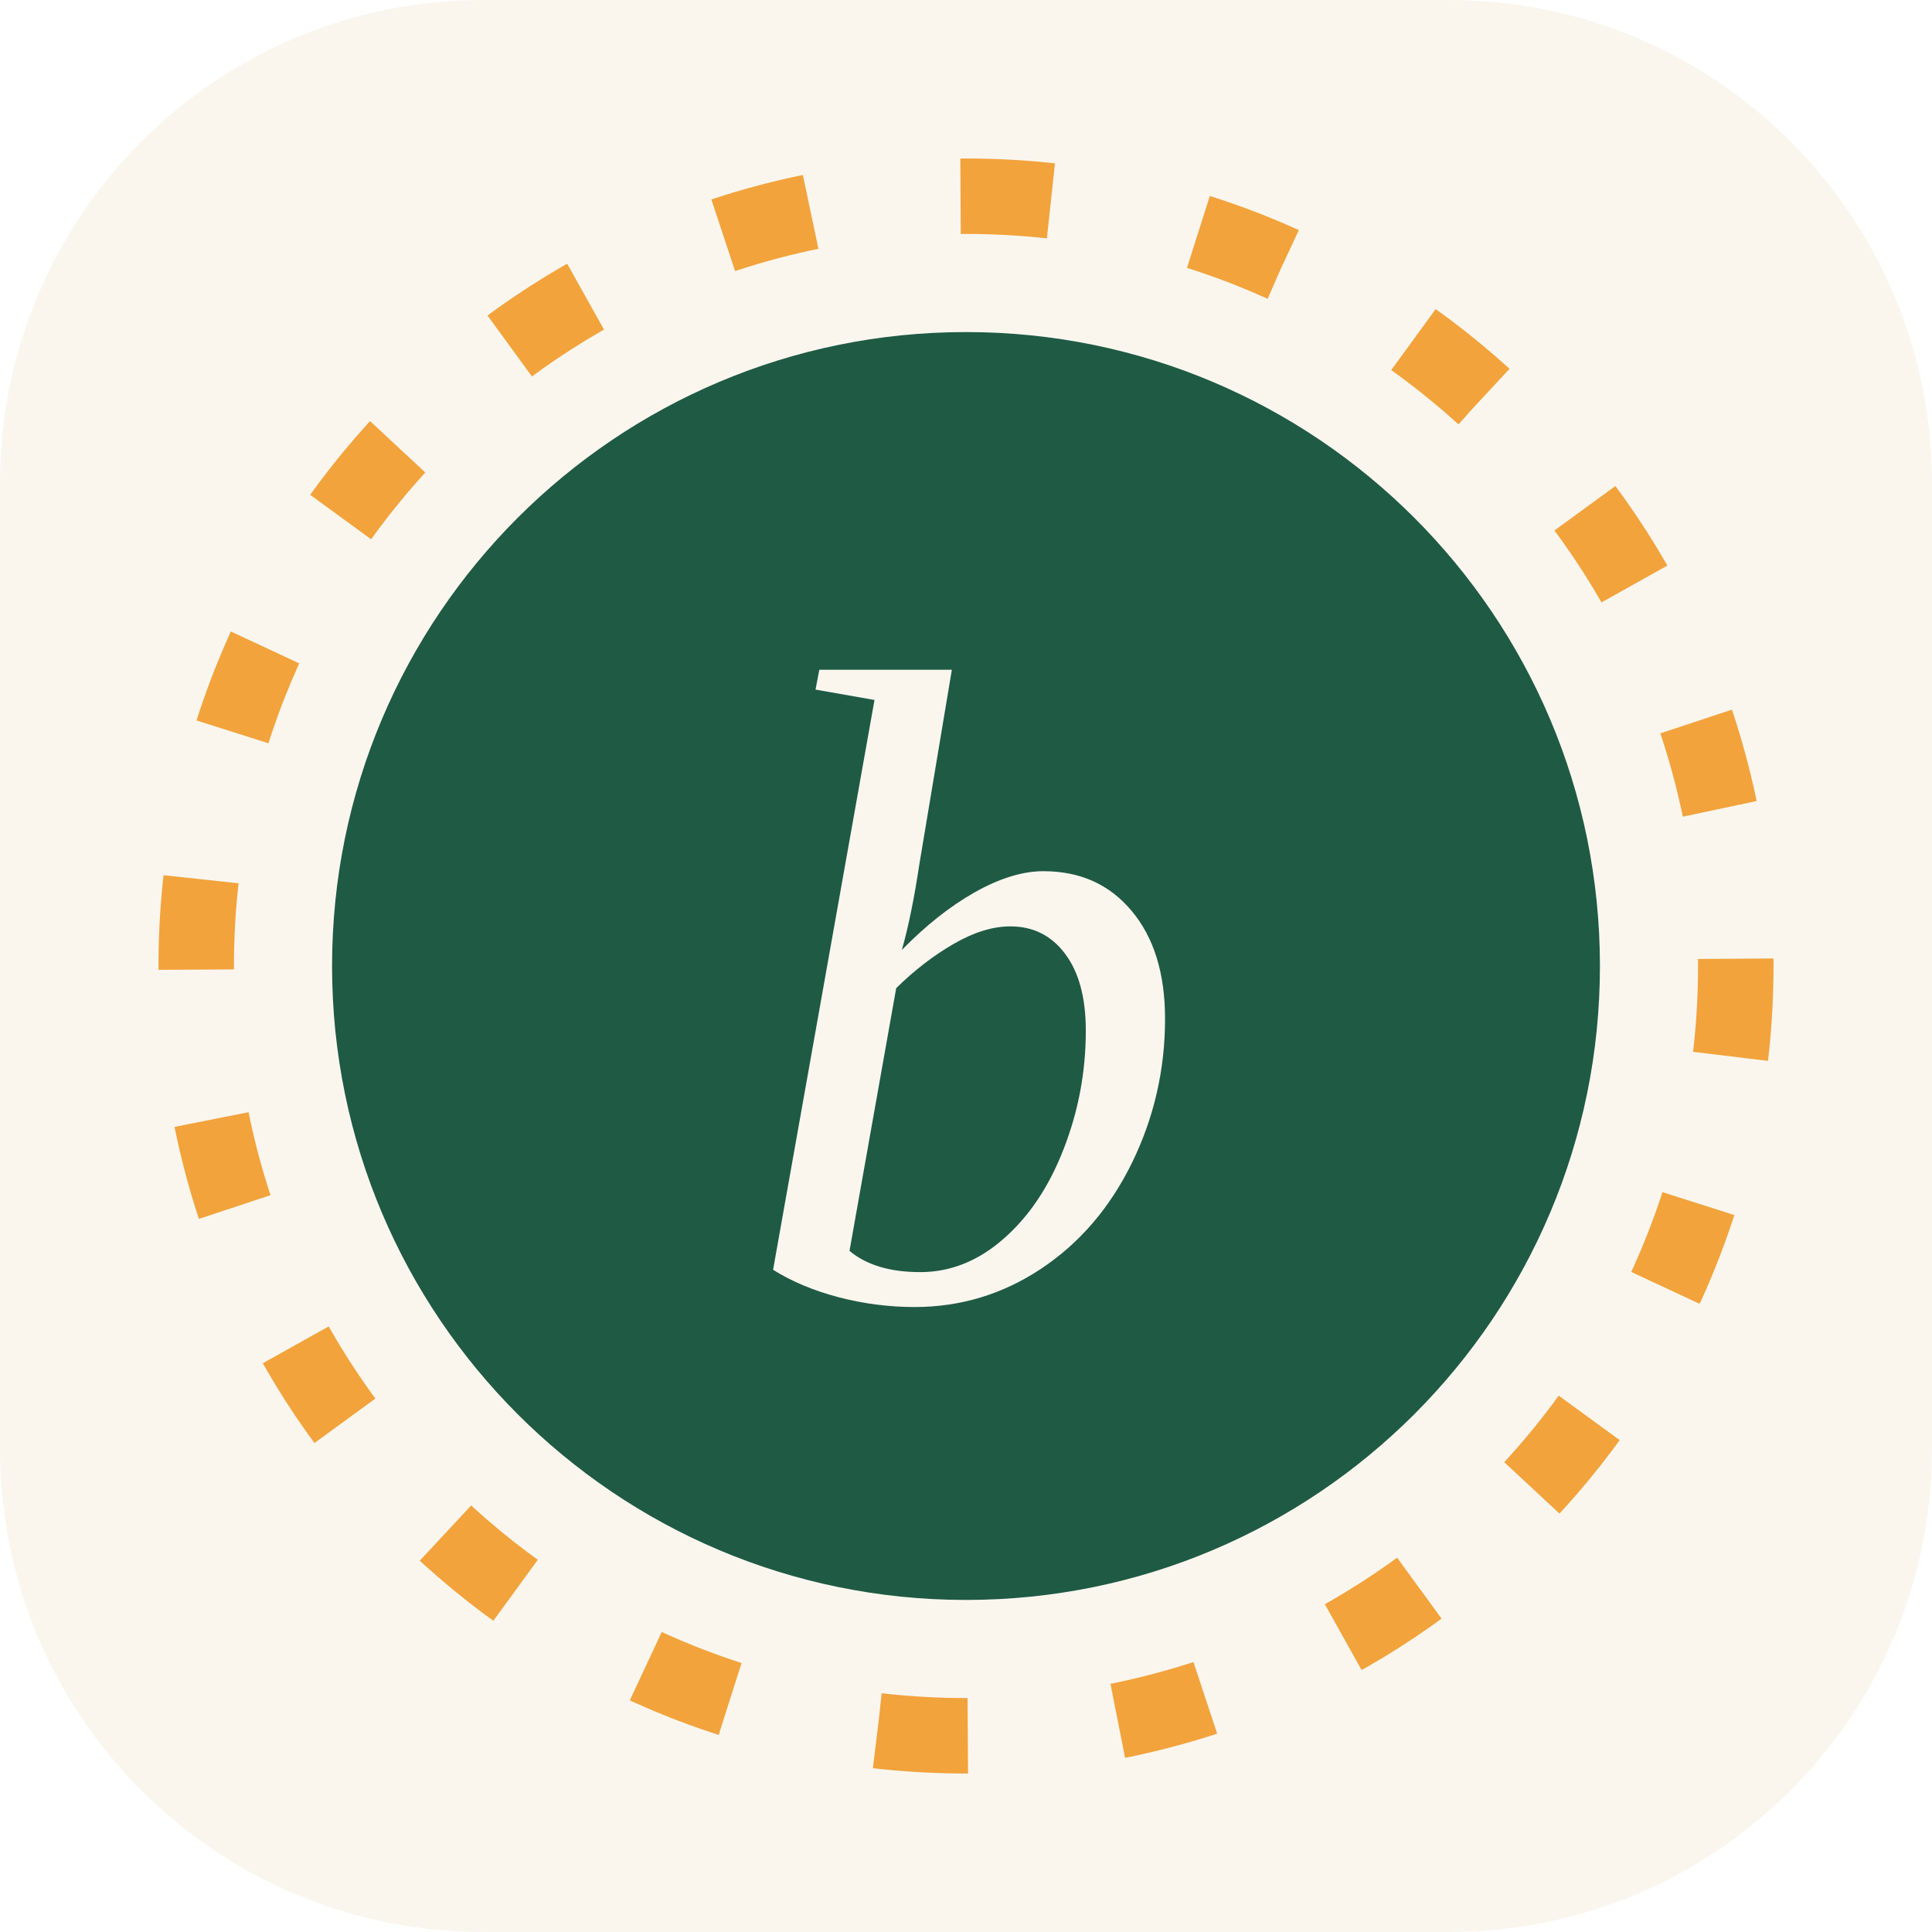
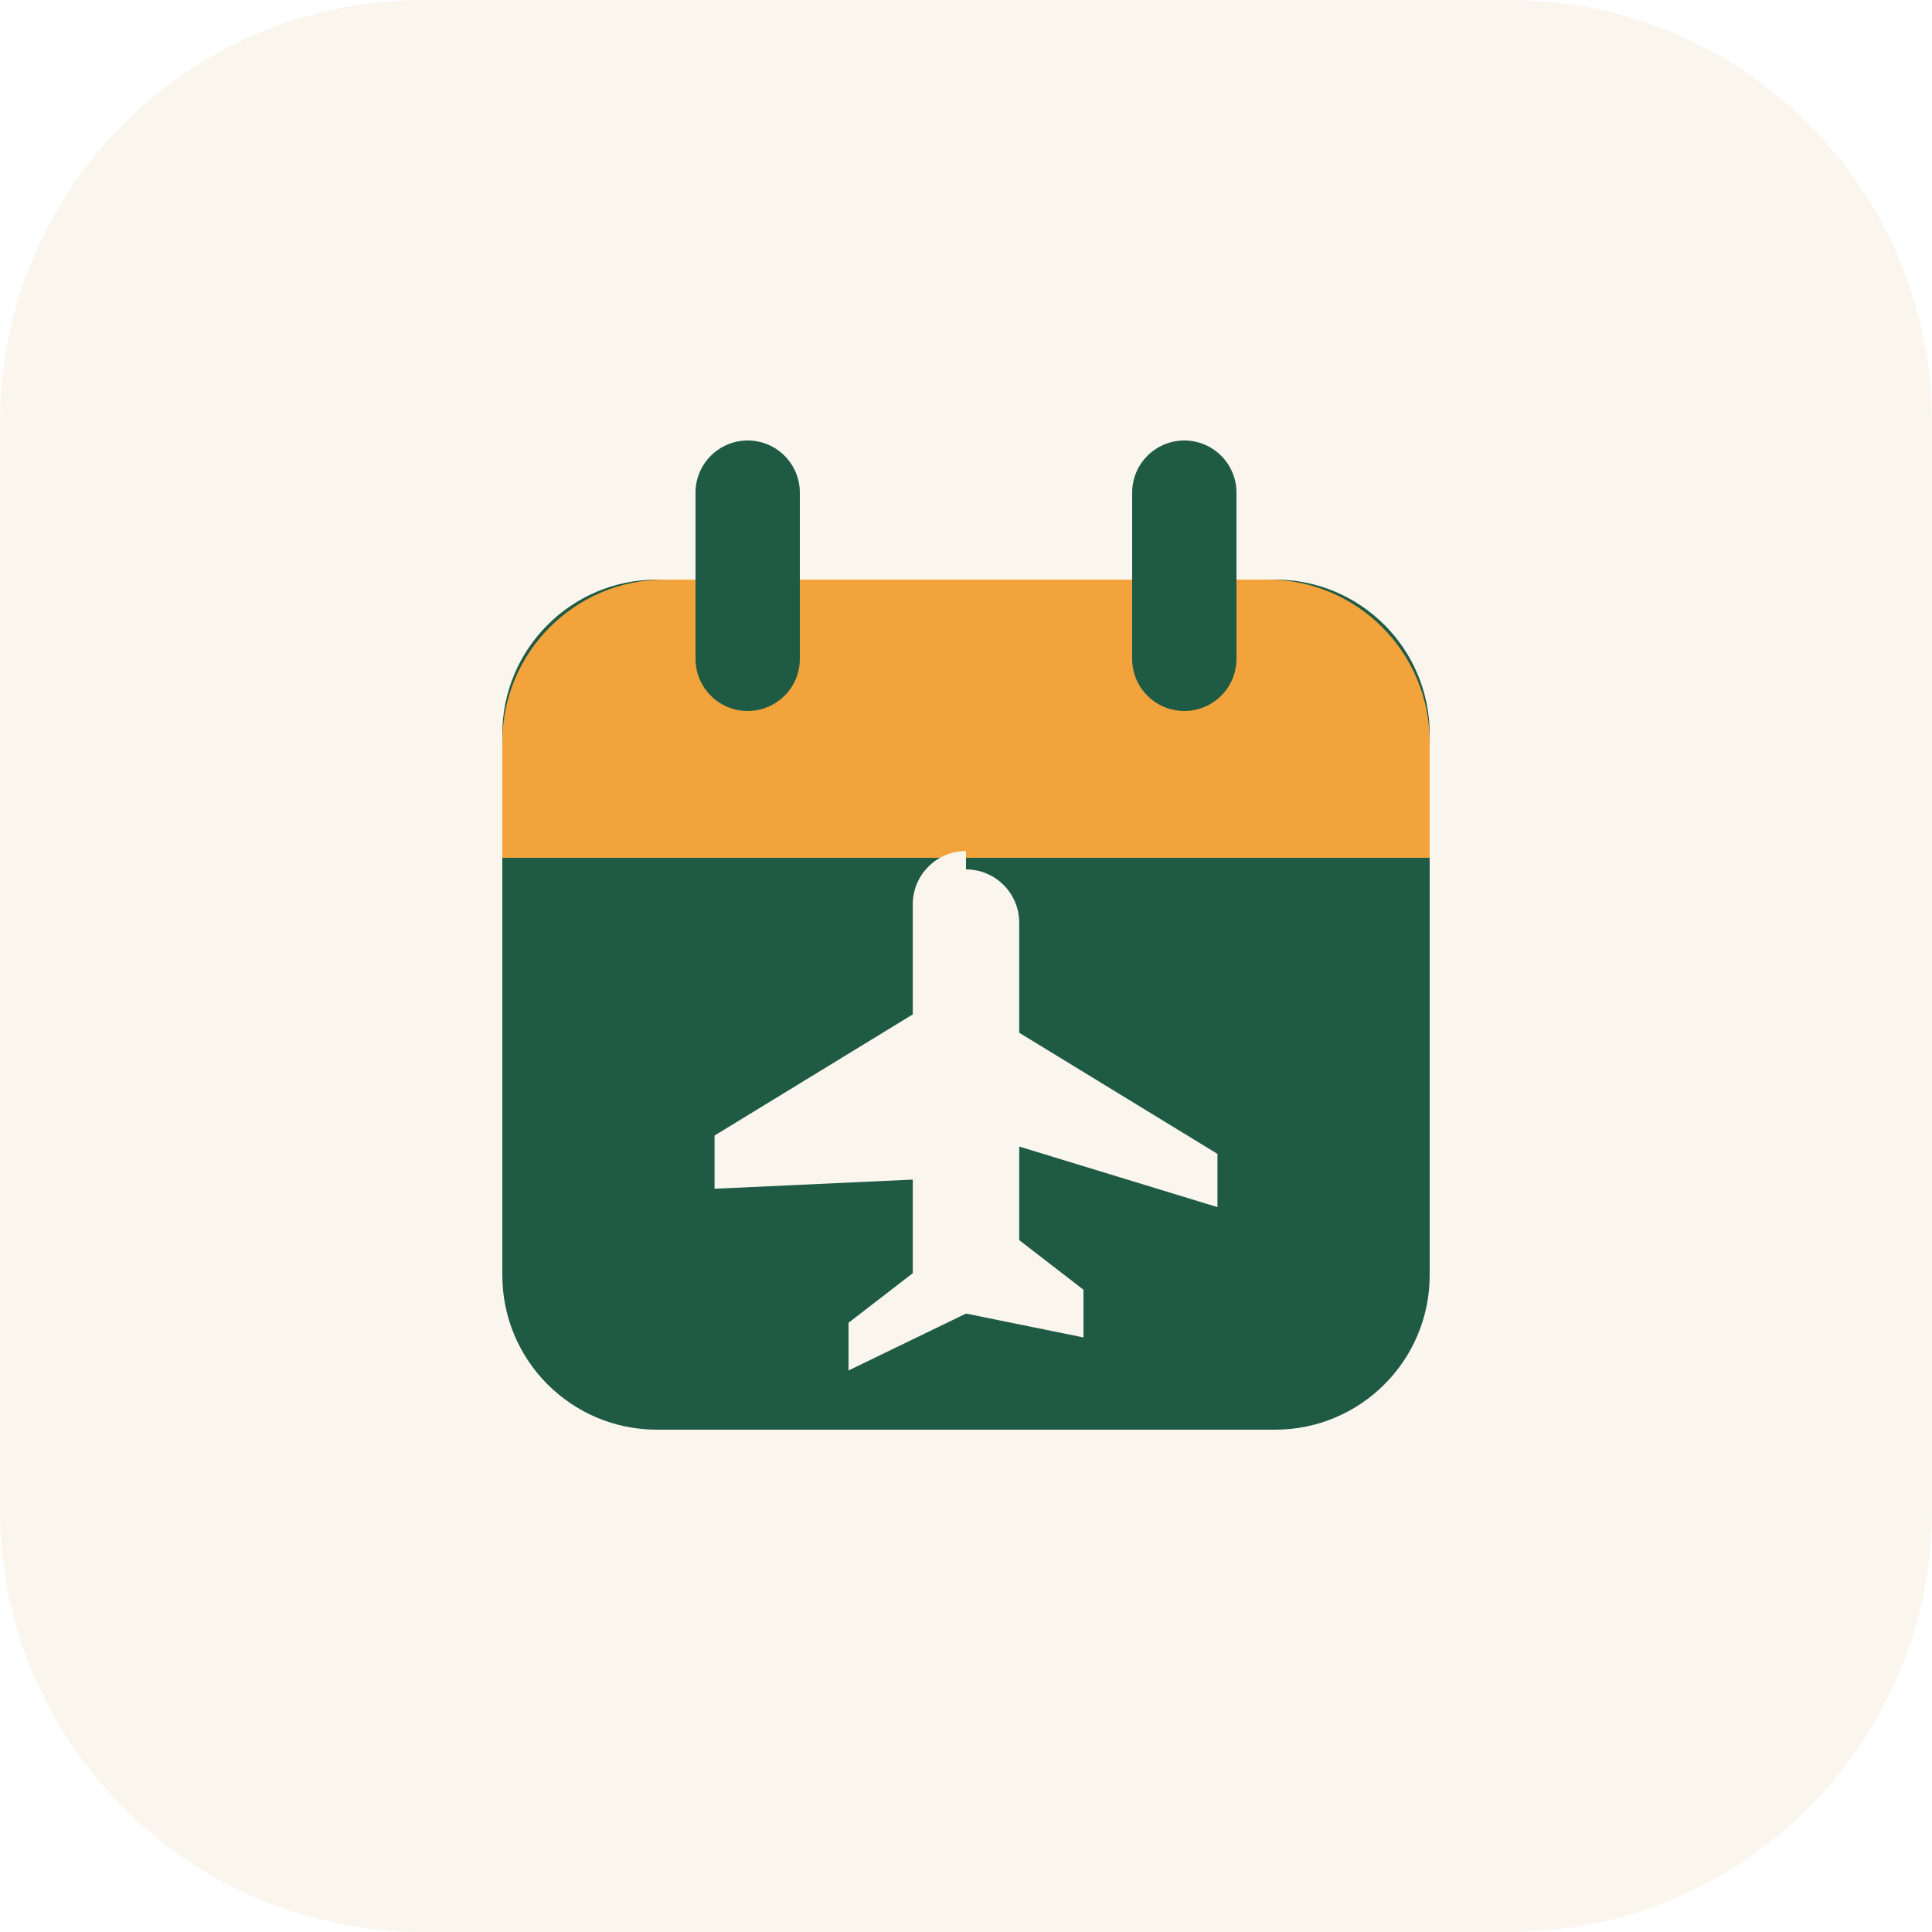
<svg xmlns="http://www.w3.org/2000/svg" viewBox="0 0 64 64" width="64" height="64">
-   <rect width="64" height="64" rx="16" fill="#faf6ee" />
-   <circle cx="32" cy="32" r="21" fill="#1f5a45" />
-   <text x="32" y="43" font-family="Georgia, 'Times New Roman', serif" font-size="30" font-style="italic" text-anchor="middle" fill="#faf6ee">b</text>
-   <circle cx="32" cy="32" r="25.5" fill="none" stroke="#f2a33c" stroke-width="2.5" stroke-dasharray="3 5" />
+   <rect width="64" height="64" rx="14" fill="#faf6ee" />
+   <g transform="translate(32 32) scale(1.28) translate(-20 -20)">
+     <rect x="8" y="10" width="24" height="22" rx="4" fill="#1f5a45" />
+     <path d="M8 14.2A4.2 4.2 0 0 1 12.2 10h15.6A4.2 4.2 0 0 1 32 14.2v3H8v-3Z" fill="#f2a33c" />
+     <rect x="13" y="6.4" width="2.7" height="7" rx="1.35" fill="#1f5a45" />
+     <rect x="24.3" y="6.4" width="2.7" height="7" rx="1.35" fill="#1f5a45" />
+     <g transform="translate(8.6 14.46) scale(.95)">
+       <path d="M12 3.2c.8 0 1.45.65 1.45 1.45v3l5.4 3.3v1.45l-5.4-1.65v2.55l1.75 1.35v1.3L12 15.3l-3.2 1.55v-1.3l1.75-1.35v-2.55L5.15 11.9V10.45l5.4-3.3v-3c0-.8.65-1.45 1.45-1.45Z" fill="#faf6ee" />
+     </g>
+   </g>
</svg>
